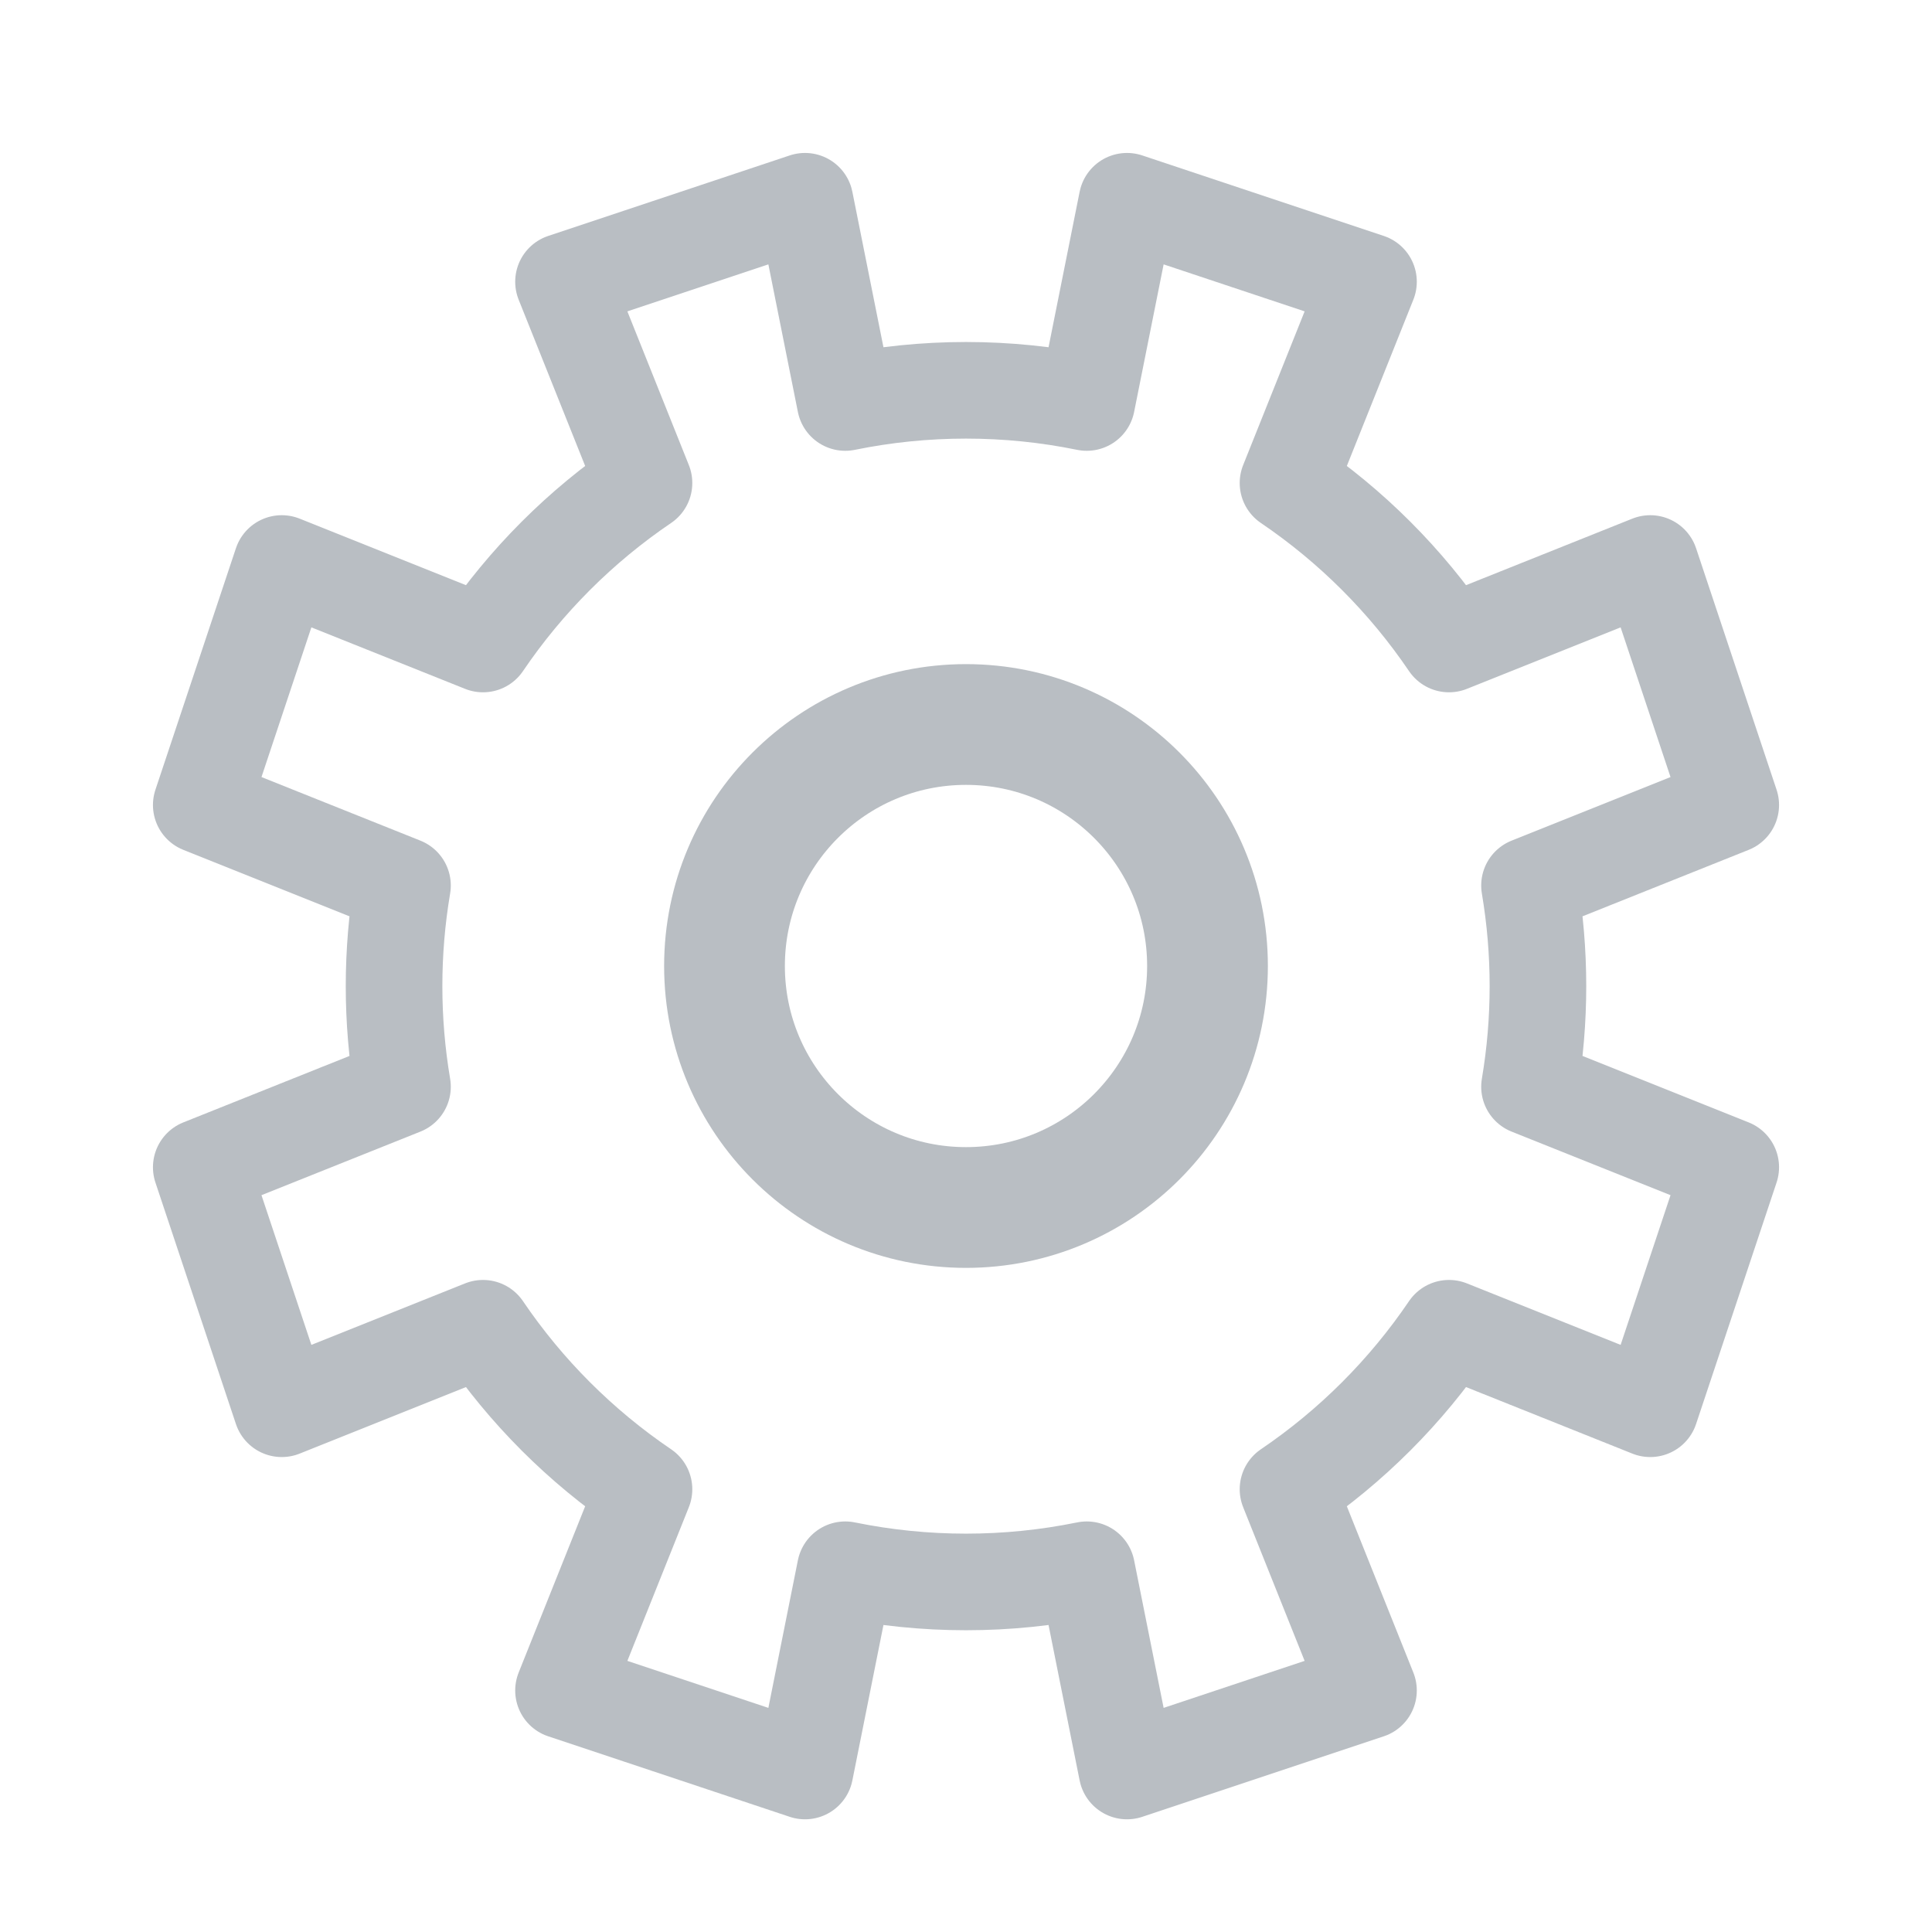
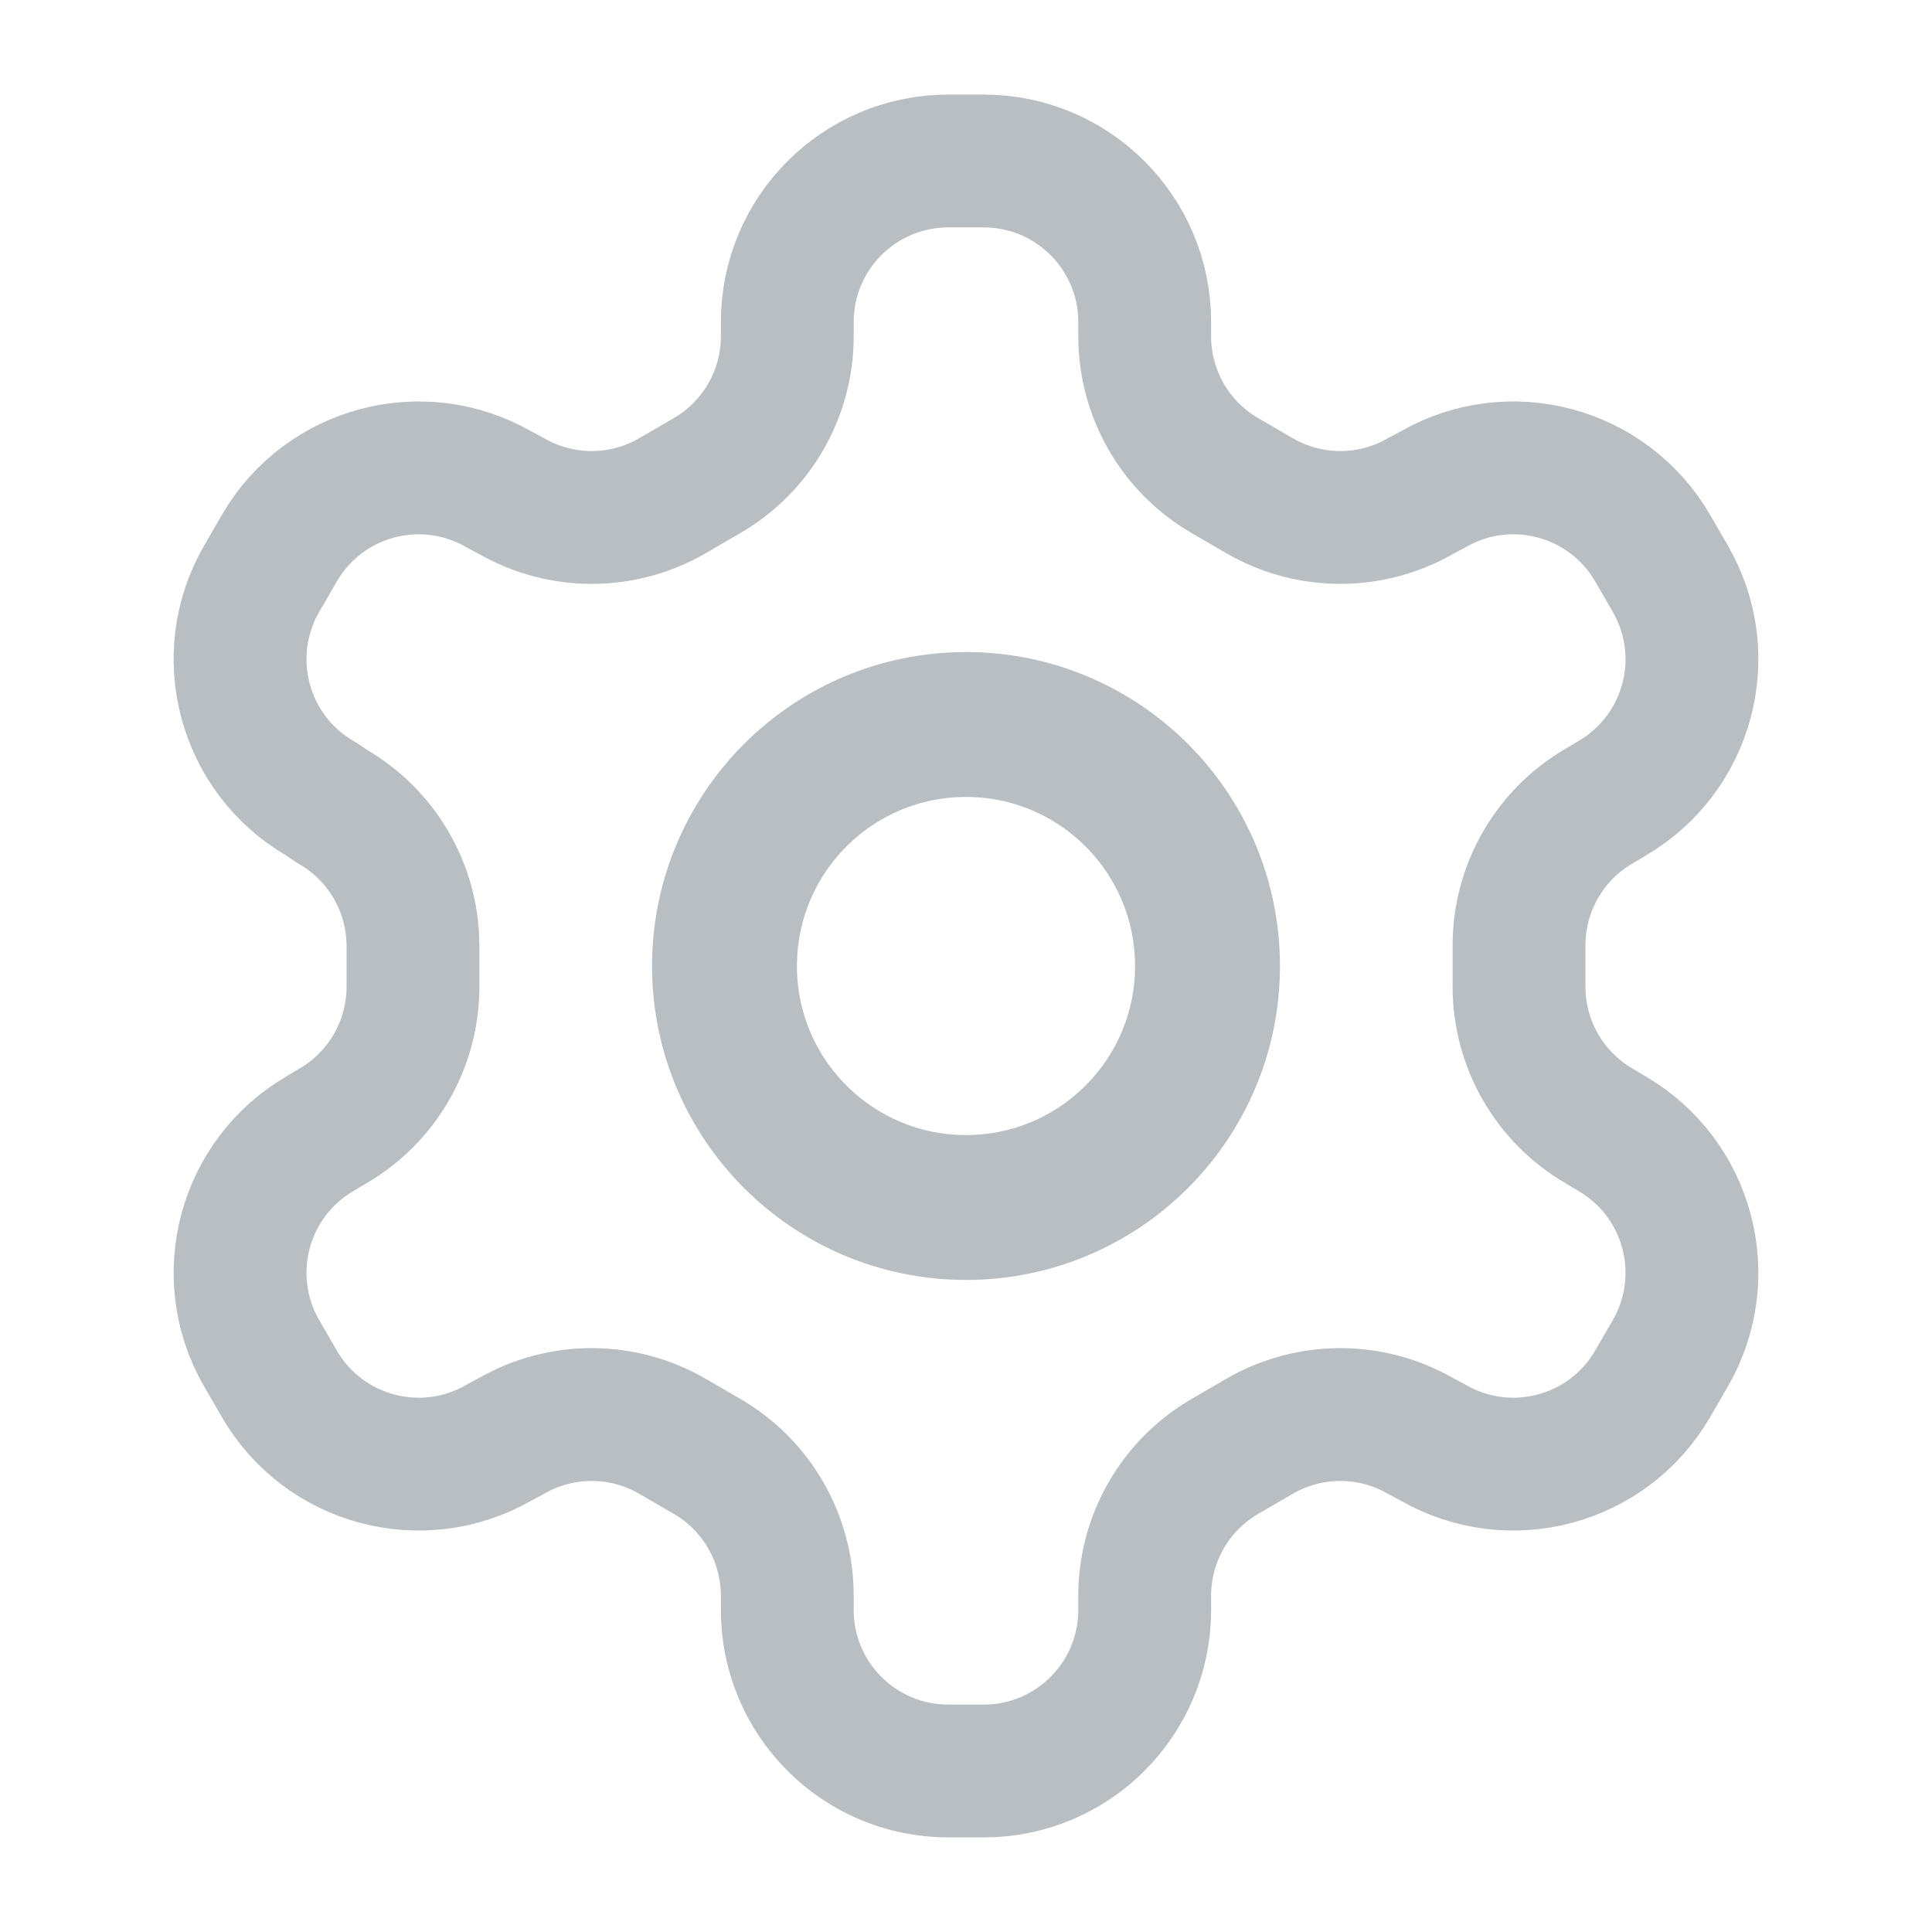
- <svg xmlns="http://www.w3.org/2000/svg" viewBox="0 0 48 48" fill="none">
-   <path d="m20 5 1 5a15 15 0 0 1 6 0l1-5 6 2-2 5a15 15 0 0 1 4 4l5-2 2 6-5 2            a15 15 0 0 1 0 5l5 2-2 6-5-2a15 15 0 0 1-4 4l2 5-6 2-1-5            a15 15 0 0 1-6 0l-1 5-6-2 2-5a15 15 0 0 1-4-4l-5 2-2-6 5-2            a15 15 0 0 1 0-5l-5-2 2-6 5 2a15 15 0 0 1 4-4l-2-5 6-2Z" stroke="#B9BEC3" stroke-width="2.4" stroke-linejoin="round" />
-   <circle cx="24" cy="24" r="6" stroke="#B9BEC3" stroke-width="3" />
+ <svg xmlns="http://www.w3.org/2000/svg" viewBox="0 0 24 24" fill="none">
+   <path d="M12.22 2h-.44a2 2 0 0 0-2 2v.18a2 2 0 0 1-1 1.73l-.43.25a2 2 0 0 1-2 0l-.15-.08a2 2 0 0 0-2.73.73l-.22.38a2 2 0 0 0 .73 2.73l.15.1a2 2 0 0 1 1 1.72v.51a2 2 0 0 1-1 1.74l-.15.09a2 2 0 0 0-.73 2.73l.22.38a2 2 0 0 0 2.73.73l.15-.08a2 2 0 0 1 2 0l.43.25a2 2 0 0 1 1 1.73V20a2 2 0 0 0 2 2h.44a2 2 0 0 0 2-2v-.18a2 2 0 0 1 1-1.73l.43-.25a2 2 0 0 1 2 0l.15.08a2 2 0 0 0 2.73-.73l.22-.38a2 2 0 0 0-.73-2.73l-.15-.09a2 2 0 0 1-1-1.74v-.51a2 2 0 0 1 1-1.73l.15-.09a2 2 0 0 0 .73-2.73l-.22-.38a2 2 0 0 0-2.73-.73l-.15.08a2 2 0 0 1-2 0l-.43-.25a2 2 0 0 1-1-1.73V4a2 2 0 0 0-2-2Z" stroke="#B9BEC3" stroke-width="1.65" stroke-linecap="round" stroke-linejoin="round" />
+   <circle cx="12" cy="12" r="3" stroke="#B9BEC3" stroke-width="1.8" />
</svg>
